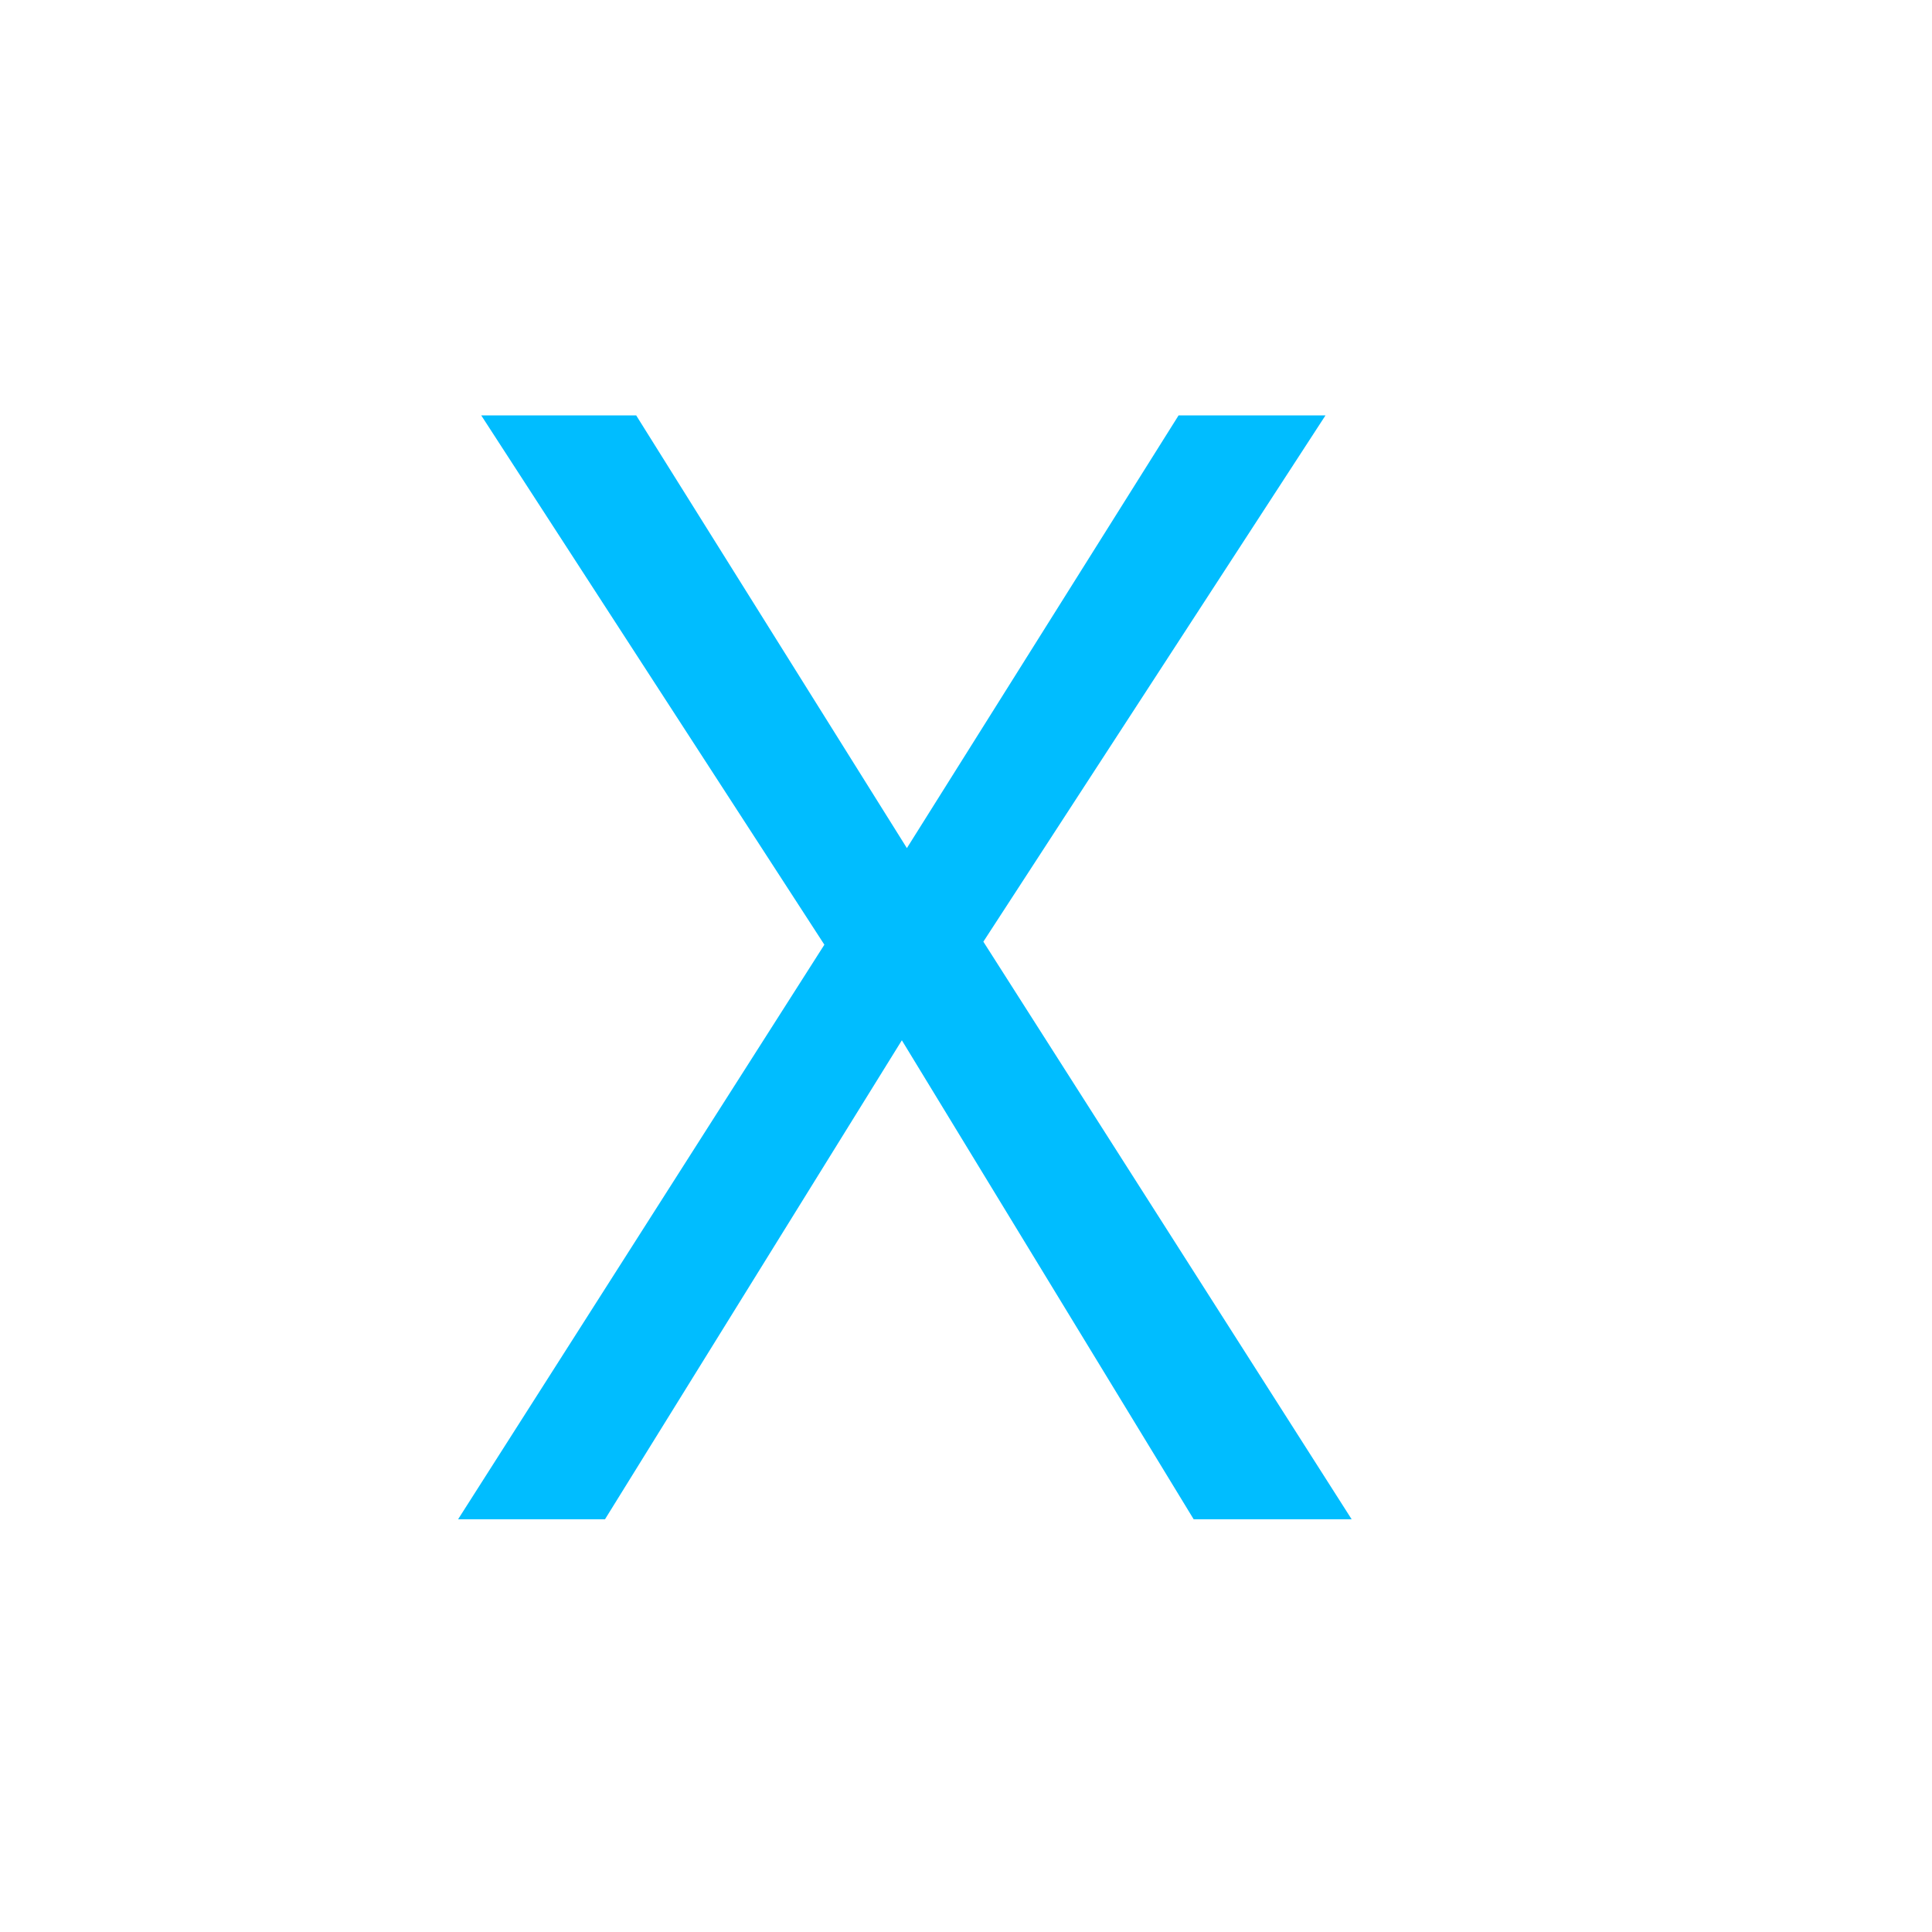
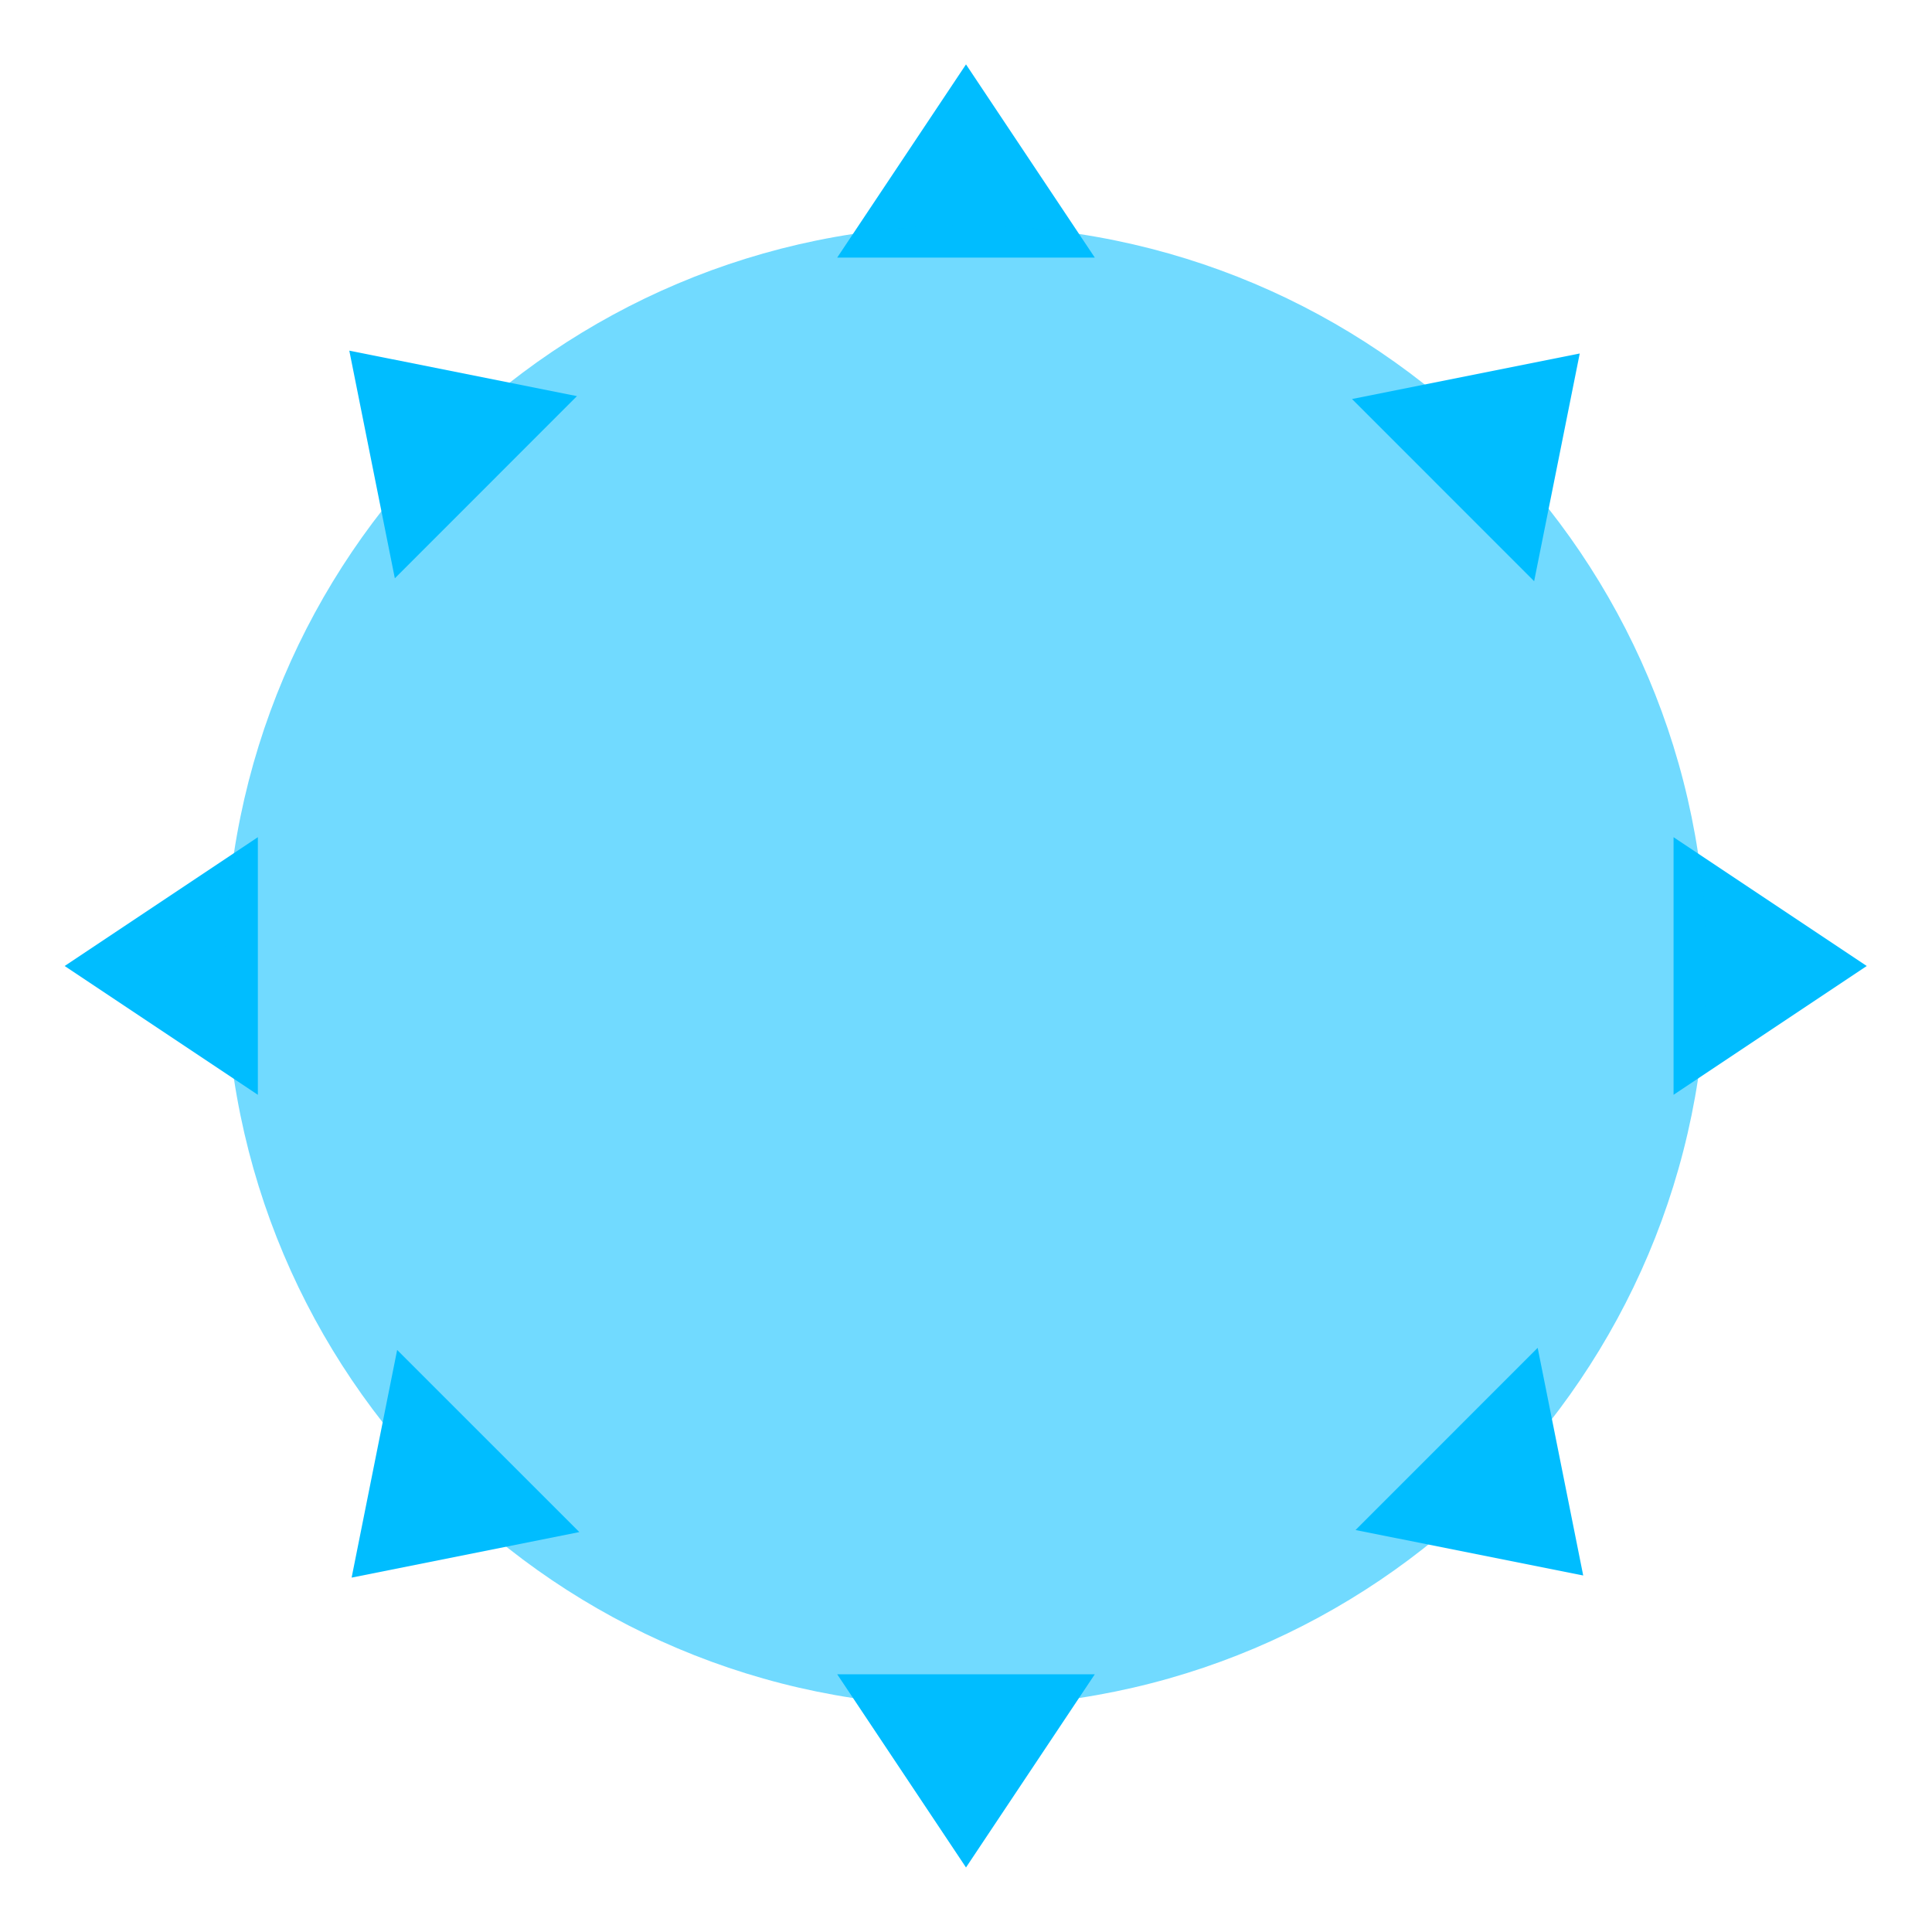
<svg xmlns="http://www.w3.org/2000/svg" width="30" height="30" id="svg2" version="1.1">
  <defs id="defs4" />
-   <g id="layer2" />
-   <g id="layer1" transform="translate(0,-1022.362)" style="display:inline">
-     <text xml:space="preserve" style="font-size:18px;font-style:normal;font-weight:normal;line-height:125%;letter-spacing:0px;word-spacing:0px;fill:#00bdff;fill-opacity:1;stroke:none;font-family:Sans" x="7.02" y="1045.952" id="text2988">
-       <tspan id="tspan2990" x="7.02" y="1045.952" style="font-size:24px;fill:#00bdff;fill-opacity:1">X</tspan>
-     </text>
+   <g id="layer1" transform="translate(0,-1022.362)">
+     <path style="fill:#00bdff;fill-opacity:1;stroke:none" d="m 15,1023.362 -2,3 4,0 z" id="path2989" />
+     <path id="path3759" d="m 15,1051.36 -2,-3 4,0 z" style="fill:#00bdff;fill-opacity:1;stroke:none" />
+     <path id="path3761" d="m 28.987,1037.362 -3,-2 0,4 z" style="fill:#00bdff;fill-opacity:1;stroke:none" />
+     <path style="fill:#00bdff;fill-opacity:1;stroke:none" d="m 1.004,1037.362 3,-2 0,4 z" id="path3763" />
+     <path style="fill:#00bdff;fill-opacity:0.556;stroke:none" id="path3765" d="M 28,13.5 C 28,20.404 22.404,26 15.5,26 8.596,26 3,20.404 3,13.5 3,6.596 8.596,1 15.5,1 22.404,1 28,6.596 28,13.5 z" transform="matrix(0.92,0,0,0.92,0.74,1024.942)" />
+     <path style="fill:#00bdff;fill-opacity:1;stroke:none" d="m 24.53,1027.851 -3.536,0.707 2.828,2.829 z" id="path3767" />
+     <path id="path3769" d="m 5.424,1027.807 0.707,3.535 2.828,-2.829 z" style="fill:#00bdff;fill-opacity:1;stroke:none" />
+     <path style="fill:#00bdff;fill-opacity:1;stroke:none" d="m 5.46,1046.859 3.536,-0.707 -2.829,-2.828 z" id="path3771" />
+     <path id="path3773" d="m 24.584,1046.826 -0.707,-3.535 -2.828,2.829 z" style="fill:#00bdff;fill-opacity:1;stroke:none" />
  </g>
</svg>
